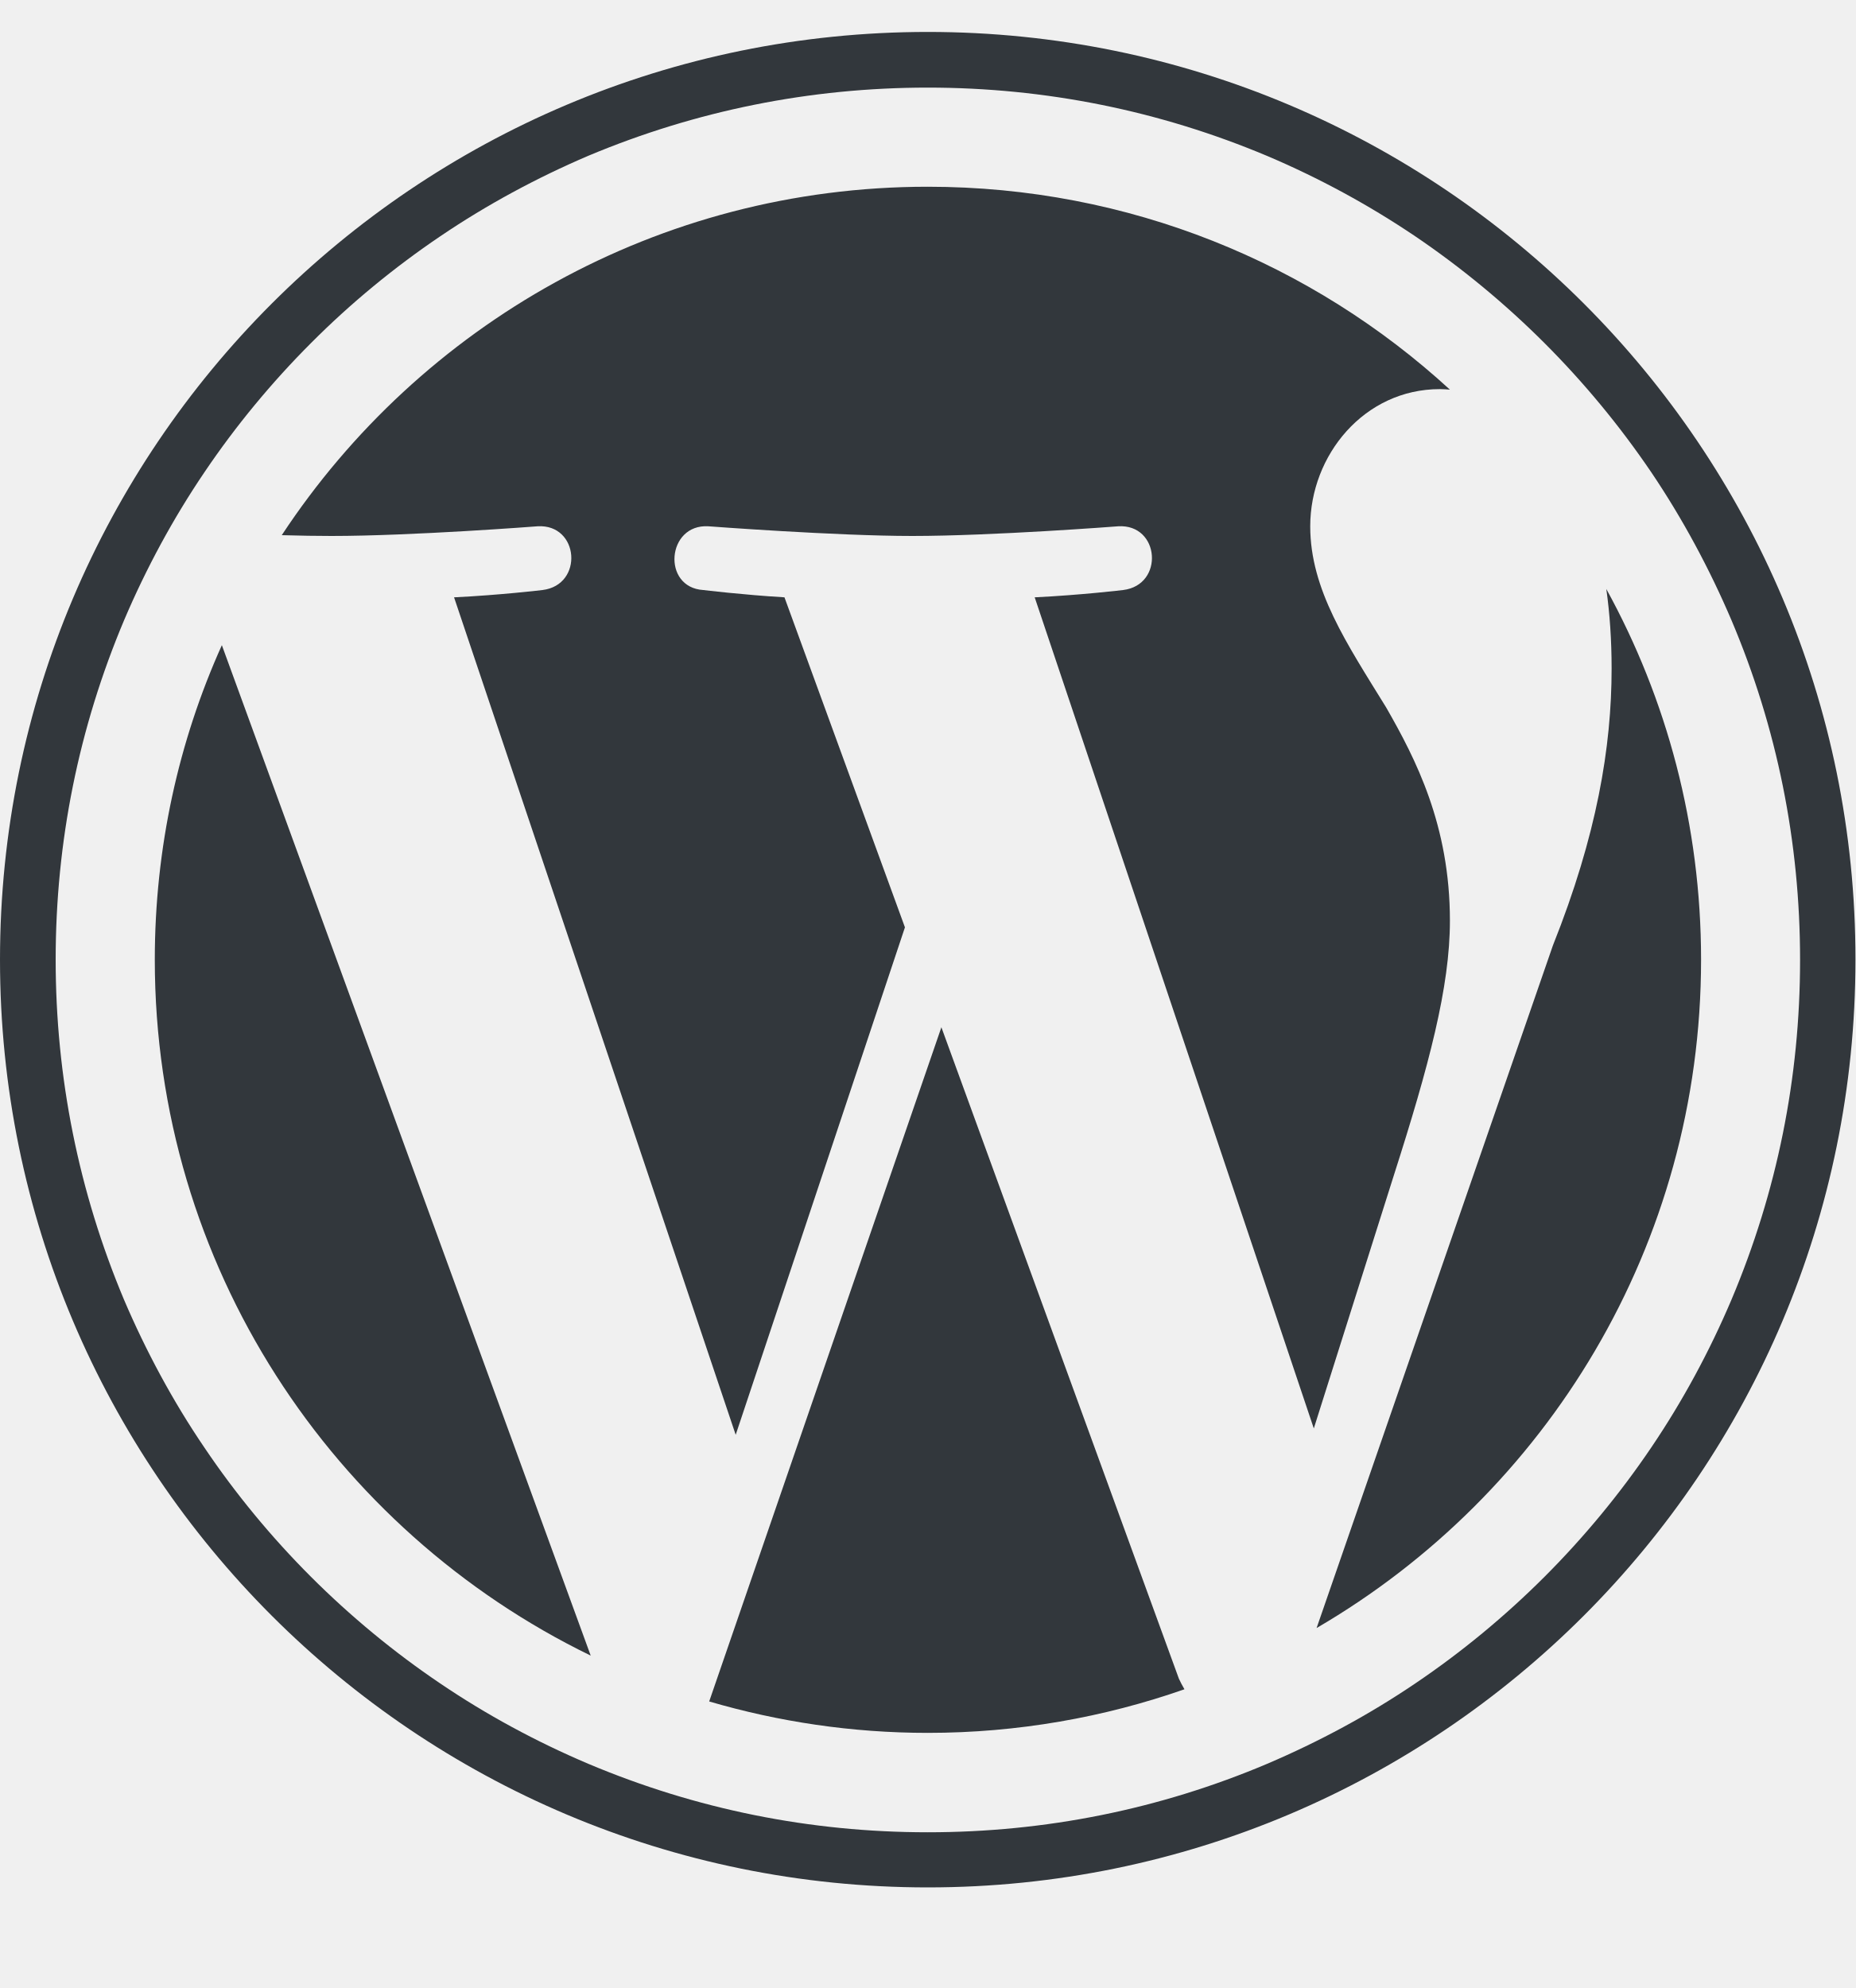
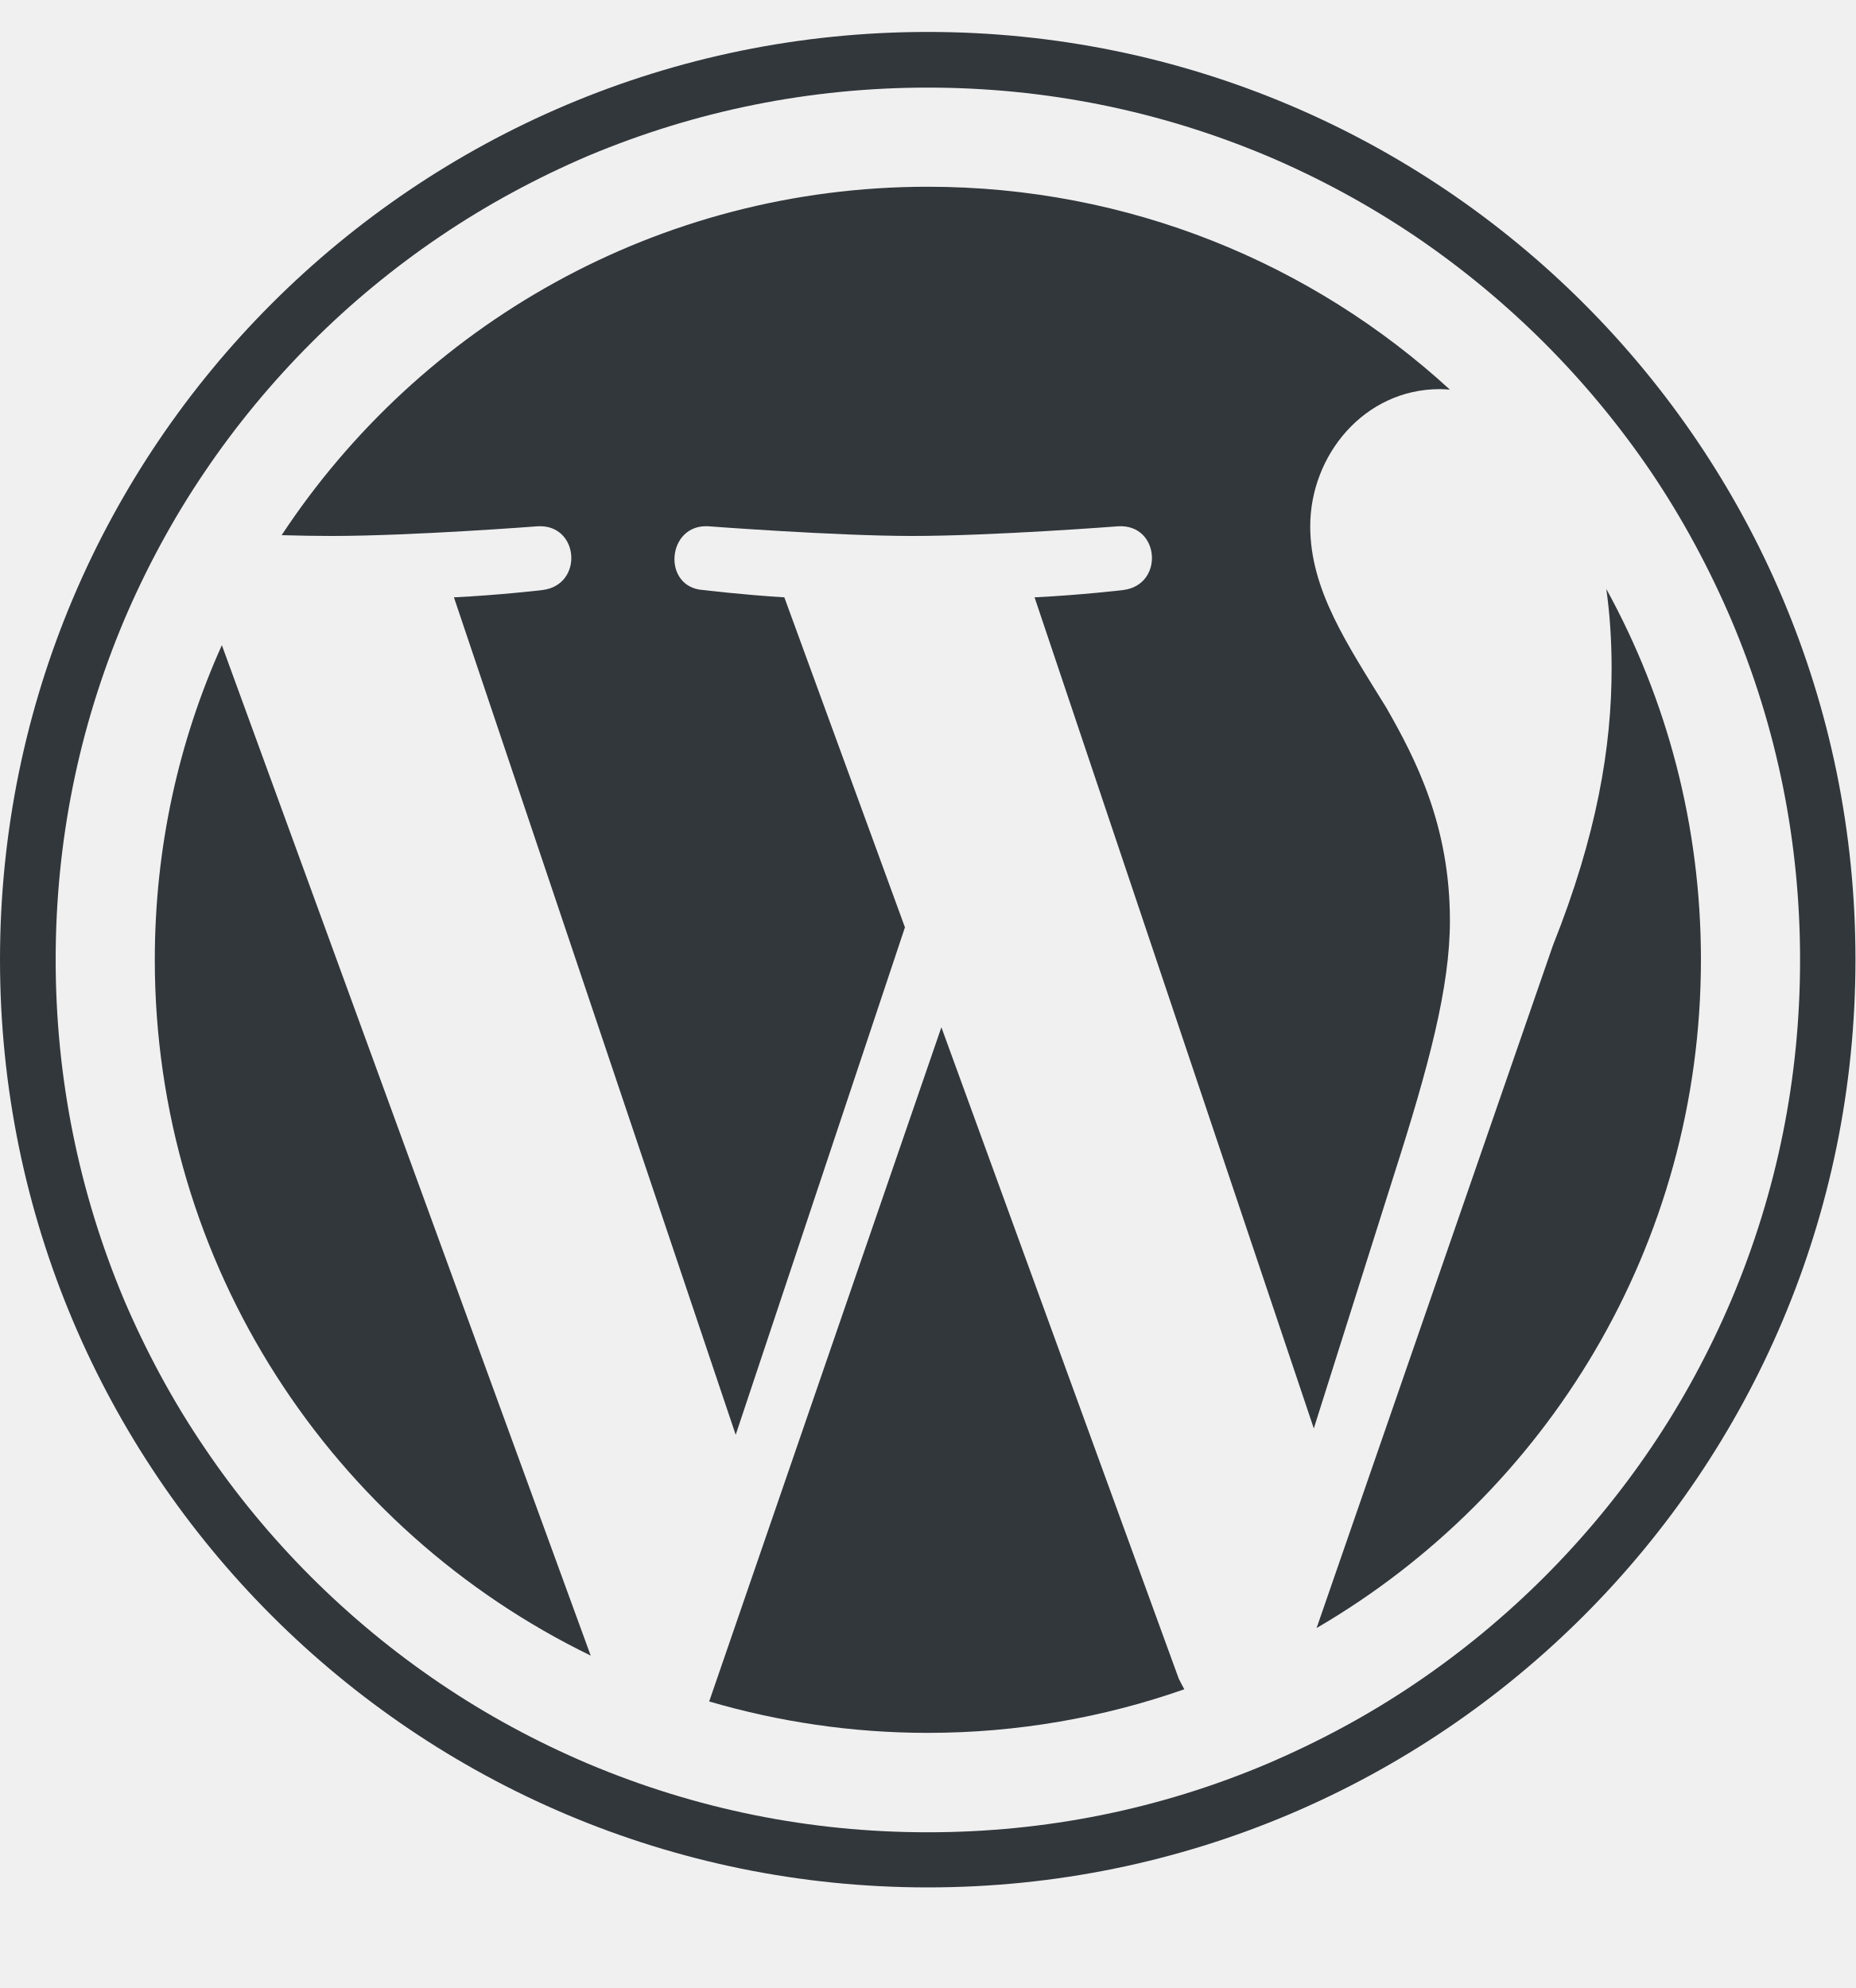
<svg xmlns="http://www.w3.org/2000/svg" width="14" height="15" viewBox="0 0 14 15" fill="none">
  <g clip-path="url(#clip0_4_3007)">
    <path d="M7 0.661C7.888 0.661 8.749 0.835 9.562 1.177C9.953 1.343 10.329 1.547 10.68 1.784C11.028 2.02 11.356 2.291 11.654 2.589C11.952 2.887 12.223 3.215 12.459 3.563C12.696 3.914 12.899 4.292 13.065 4.681C13.408 5.491 13.582 6.352 13.582 7.243C13.582 8.133 13.408 8.992 13.065 9.805C12.899 10.196 12.696 10.572 12.459 10.922C12.223 11.271 11.952 11.599 11.654 11.897C11.356 12.195 11.028 12.466 10.68 12.701C10.329 12.939 9.951 13.142 9.562 13.308C8.752 13.651 7.89 13.825 7 13.825C6.112 13.825 5.251 13.651 4.438 13.308C4.047 13.142 3.671 12.939 3.32 12.701C2.972 12.466 2.644 12.195 2.346 11.897C2.048 11.599 1.777 11.271 1.542 10.922C1.304 10.572 1.101 10.194 0.935 9.805C0.594 8.992 0.42 8.129 0.42 7.241C0.42 6.352 0.594 5.491 0.937 4.678C1.103 4.288 1.306 3.912 1.544 3.561C1.779 3.213 2.05 2.885 2.348 2.587C2.646 2.288 2.974 2.018 3.323 1.782C3.673 1.545 4.051 1.341 4.44 1.175C5.251 0.835 6.112 0.661 7 0.661ZM7 0.241C3.134 0.241 0 3.374 0 7.241C0 11.107 3.134 14.241 7 14.241C10.867 14.241 14 11.107 14 7.241C14.002 3.374 10.867 0.241 7 0.241Z" fill="#32373C" />
-     <path d="M1.168 7.241C1.168 9.549 2.51 11.546 4.457 12.492L1.674 4.868C1.348 5.592 1.168 6.397 1.168 7.241ZM10.94 6.947C10.94 6.227 10.682 5.727 10.459 5.338C10.163 4.857 9.886 4.45 9.886 3.971C9.886 3.435 10.293 2.936 10.864 2.936C10.89 2.936 10.915 2.938 10.94 2.94C9.903 1.988 8.519 1.409 7 1.409C4.963 1.409 3.169 2.455 2.126 4.038C2.262 4.042 2.392 4.044 2.501 4.044C3.111 4.044 4.056 3.971 4.056 3.971C4.371 3.952 4.406 4.414 4.093 4.452C4.093 4.452 3.776 4.49 3.426 4.507L5.551 10.826L6.828 6.997L5.919 4.507C5.603 4.488 5.307 4.452 5.307 4.452C4.992 4.433 5.03 3.952 5.345 3.971C5.345 3.971 6.309 4.044 6.883 4.044C7.492 4.044 8.437 3.971 8.437 3.971C8.752 3.952 8.787 4.414 8.474 4.452C8.474 4.452 8.157 4.49 7.807 4.507L9.913 10.778L10.516 8.871C10.783 8.037 10.94 7.447 10.94 6.947ZM7.103 7.751L5.351 12.838C5.874 12.991 6.427 13.075 7 13.075C7.678 13.075 8.332 12.958 8.937 12.746C8.922 12.72 8.907 12.693 8.895 12.666L7.103 7.751ZM12.12 4.444C12.146 4.628 12.16 4.828 12.16 5.044C12.16 5.636 12.049 6.302 11.717 7.134L9.934 12.284C11.669 11.273 12.835 9.394 12.835 7.241C12.835 6.227 12.576 5.273 12.12 4.444Z" fill="#32373C" />
+     <path d="M1.168 7.241C1.168 9.549 2.51 11.546 4.457 12.492L1.674 4.868C1.348 5.592 1.168 6.397 1.168 7.241ZM10.94 6.947C10.94 6.227 10.682 5.727 10.459 5.338C10.163 4.857 9.886 4.45 9.886 3.971C9.886 3.435 10.293 2.936 10.864 2.936C10.89 2.936 10.915 2.938 10.94 2.94C9.902 1.988 8.518 1.409 7 1.409C4.963 1.409 3.169 2.455 2.125 4.038C2.262 4.042 2.392 4.044 2.501 4.044C3.11 4.044 4.056 3.971 4.056 3.971C4.371 3.952 4.406 4.414 4.093 4.452C4.093 4.452 3.776 4.49 3.425 4.507L5.551 10.826L6.828 6.997L5.918 4.507C5.603 4.488 5.307 4.452 5.307 4.452C4.992 4.433 5.03 3.952 5.345 3.971C5.345 3.971 6.309 4.044 6.882 4.044C7.491 4.044 8.437 3.971 8.437 3.971C8.752 3.952 8.787 4.414 8.474 4.452C8.474 4.452 8.157 4.49 7.806 4.507L9.913 10.778L10.516 8.871C10.783 8.037 10.94 7.447 10.94 6.947ZM7.103 7.751L5.351 12.838C5.874 12.991 6.427 13.075 7 13.075C7.678 13.075 8.332 12.958 8.936 12.746C8.922 12.72 8.907 12.693 8.894 12.666L7.103 7.751ZM12.12 4.444C12.146 4.628 12.16 4.828 12.16 5.044C12.16 5.636 12.049 6.302 11.717 7.134L9.934 12.284C11.669 11.273 12.834 9.394 12.834 7.241C12.834 6.227 12.576 5.273 12.12 4.444Z" fill="#32373C" />
  </g>
  <defs>
    <clipPath id="clip0_4_3007">
      <rect width="14" height="14" fill="white" transform="translate(0 0.240723)" />
    </clipPath>
  </defs>
</svg>
